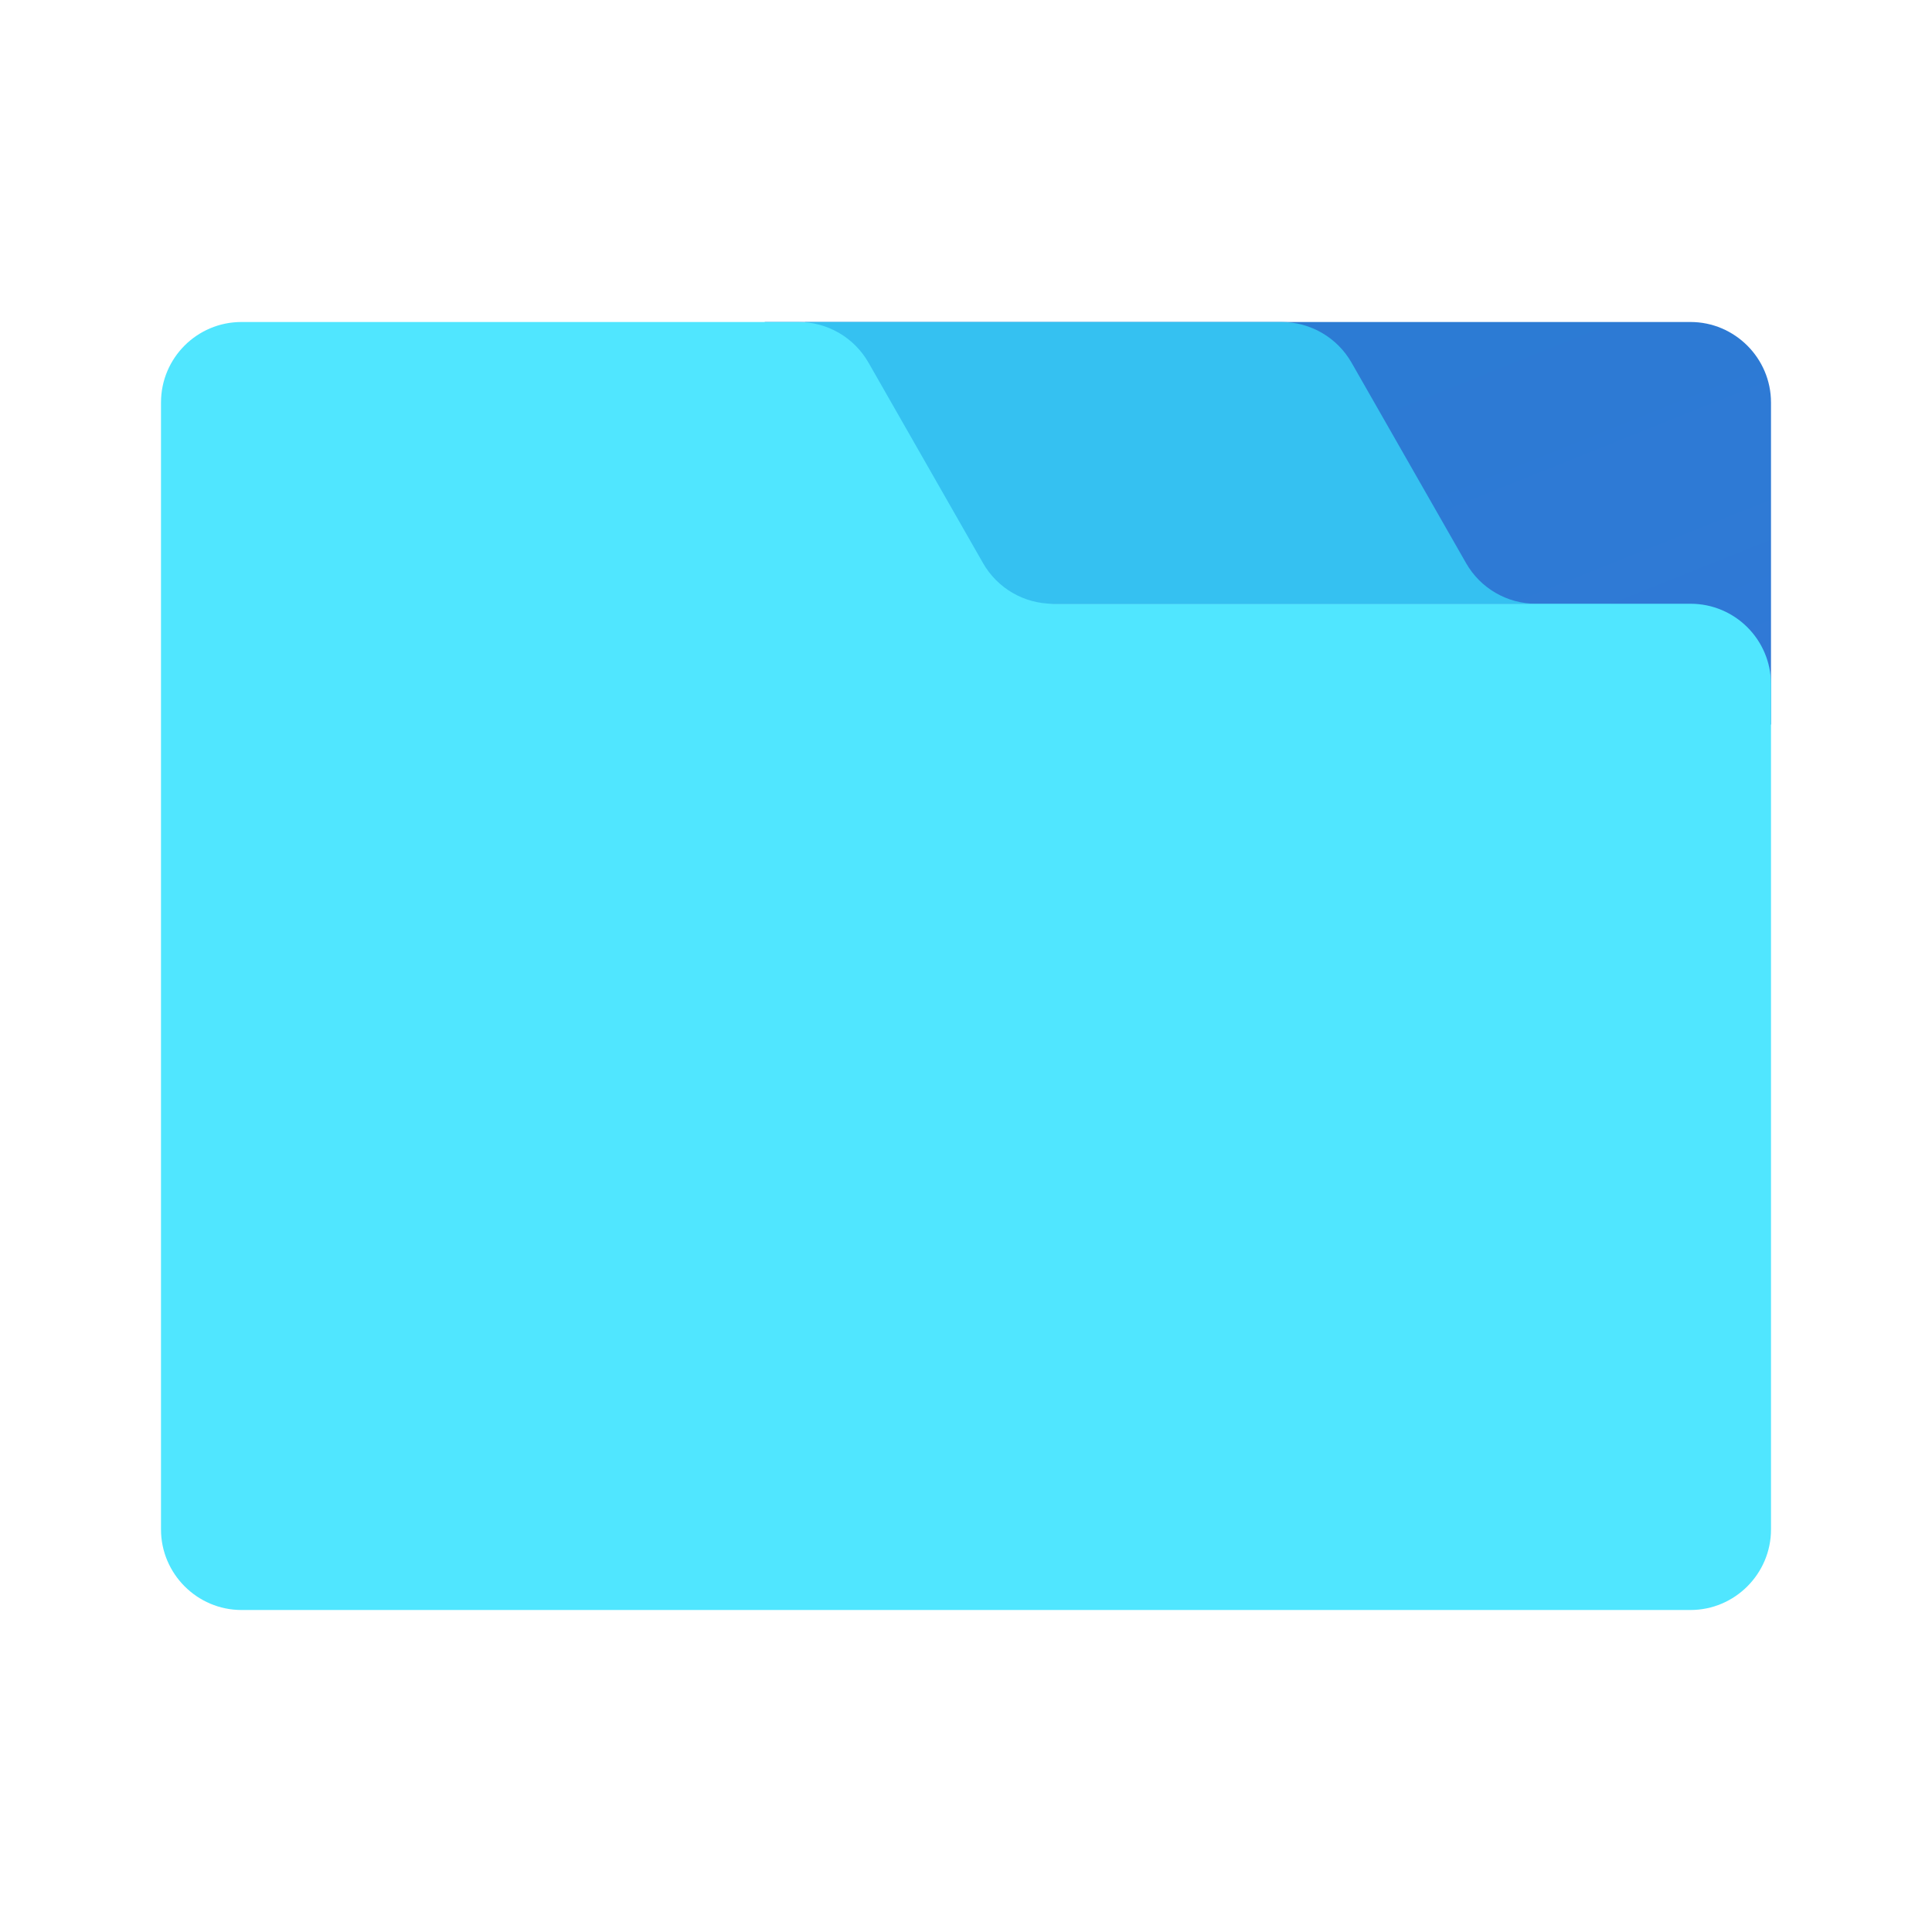
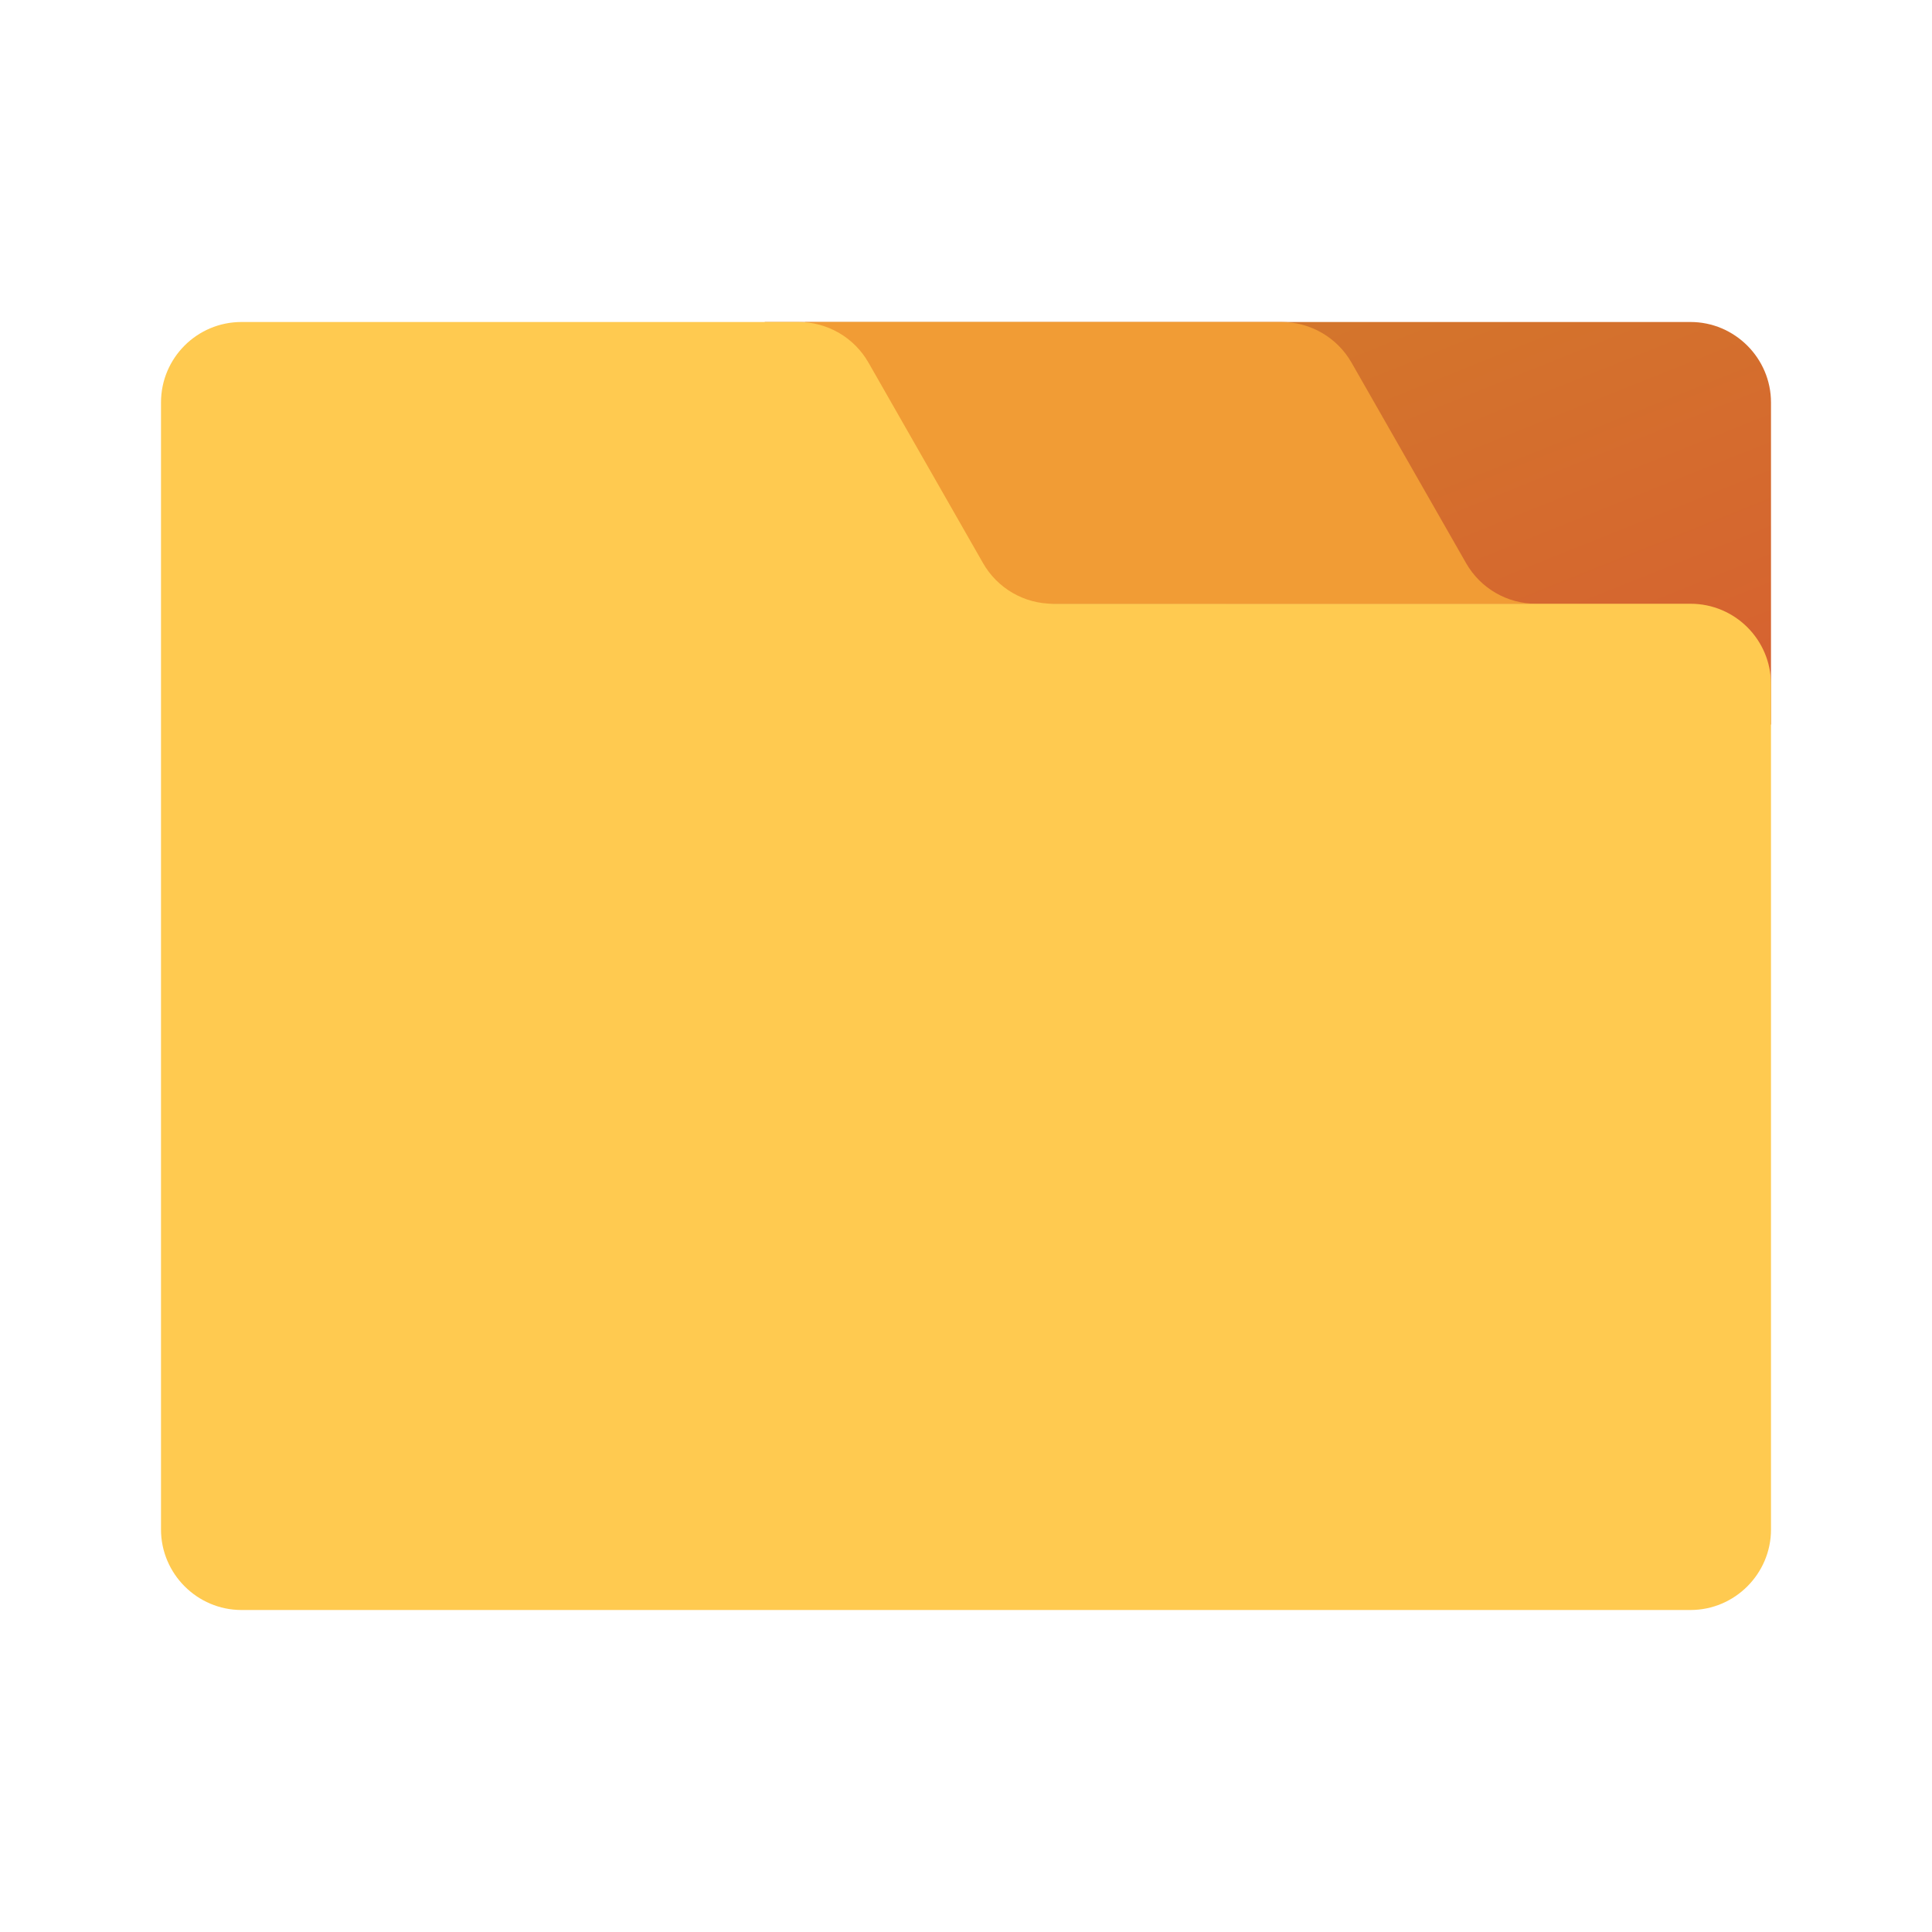
<svg xmlns="http://www.w3.org/2000/svg" xmlns:xlink="http://www.w3.org/1999/xlink" width="512px" height="512px" viewBox="0 0 512 512" version="1.1">
  <defs>
    <linearGradient gradientUnits="objectBoundingBox" x1="0.929" y1="0.957" x2="-0.115" y2="-0.078" id="gradient_1">
-       <stop offset="0%" stop-color="#3079D6" />
-       <stop offset="100%" stop-color="#297CD2" />
+       <stop offset="0%" stop-color="#D66230" />
+       <stop offset="100%" stop-color="#D28029" />
    </linearGradient>
    <path d="M512 0L512 0L512 512L0 512L0 0L512 0Z" id="path_1" />
    <clipPath id="clip_1">
      <use xlink:href="#path_1" />
    </clipPath>
  </defs>
  <g id="TabControl" clip-path="url(#clip_1)">
    <path d="M512 0L512 0L512 512L0 512L0 0L512 0Z" id="TabControl" fill="none" stroke="none" />
    <path d="M469.333 106.667L469.333 192L202.667 192L202.667 85.333L448 85.333C459.733 85.333 469.333 94.933 469.333 106.667L469.333 106.667Z" id="Shape" fill="url(#gradient_1)" stroke="none" />
-     <path d="M407.051 160C399.392 160 392.331 155.893 388.533 149.248L358.155 96.075C354.347 89.44 347.275 85.333 339.616 85.333L213.333 85.333L213.333 160L407.051 160L407.051 160Z" id="Shape" fill="#35C1F1" stroke="none" />
-     <path d="M260.523 149.248L230.144 96.075C226.347 89.44 219.275 85.333 211.616 85.333L64 85.333C52.213 85.333 42.667 94.88 42.667 106.667L42.667 405.333C42.667 417.067 52.267 426.667 64 426.667L448 426.667C459.733 426.667 469.333 417.067 469.333 405.333L469.333 181.333C469.333 169.547 459.787 160 448 160L279.051 160C271.392 160 264.32 155.893 260.523 149.248L260.523 149.248Z" id="Shape" fill="#50E6FF" stroke="none" />
+     <path d="M407.051 160C399.392 160 392.331 155.893 388.533 149.248L358.155 96.075C354.347 89.44 347.275 85.333 339.616 85.333L213.333 85.333L213.333 160L407.051 160L407.051 160Z" id="Shape" fill="#F19C35" stroke="none" />
+     <path d="M260.523 149.248L230.144 96.075C226.347 89.44 219.275 85.333 211.616 85.333L64 85.333C52.213 85.333 42.667 94.88 42.667 106.667L42.667 405.333C42.667 417.067 52.267 426.667 64 426.667L448 426.667C459.733 426.667 469.333 417.067 469.333 405.333L469.333 181.333C469.333 169.547 459.787 160 448 160L279.051 160C271.392 160 264.32 155.893 260.523 149.248L260.523 149.248Z" id="Shape" fill="#FFCA50" stroke="none" />
  </g>
</svg>
